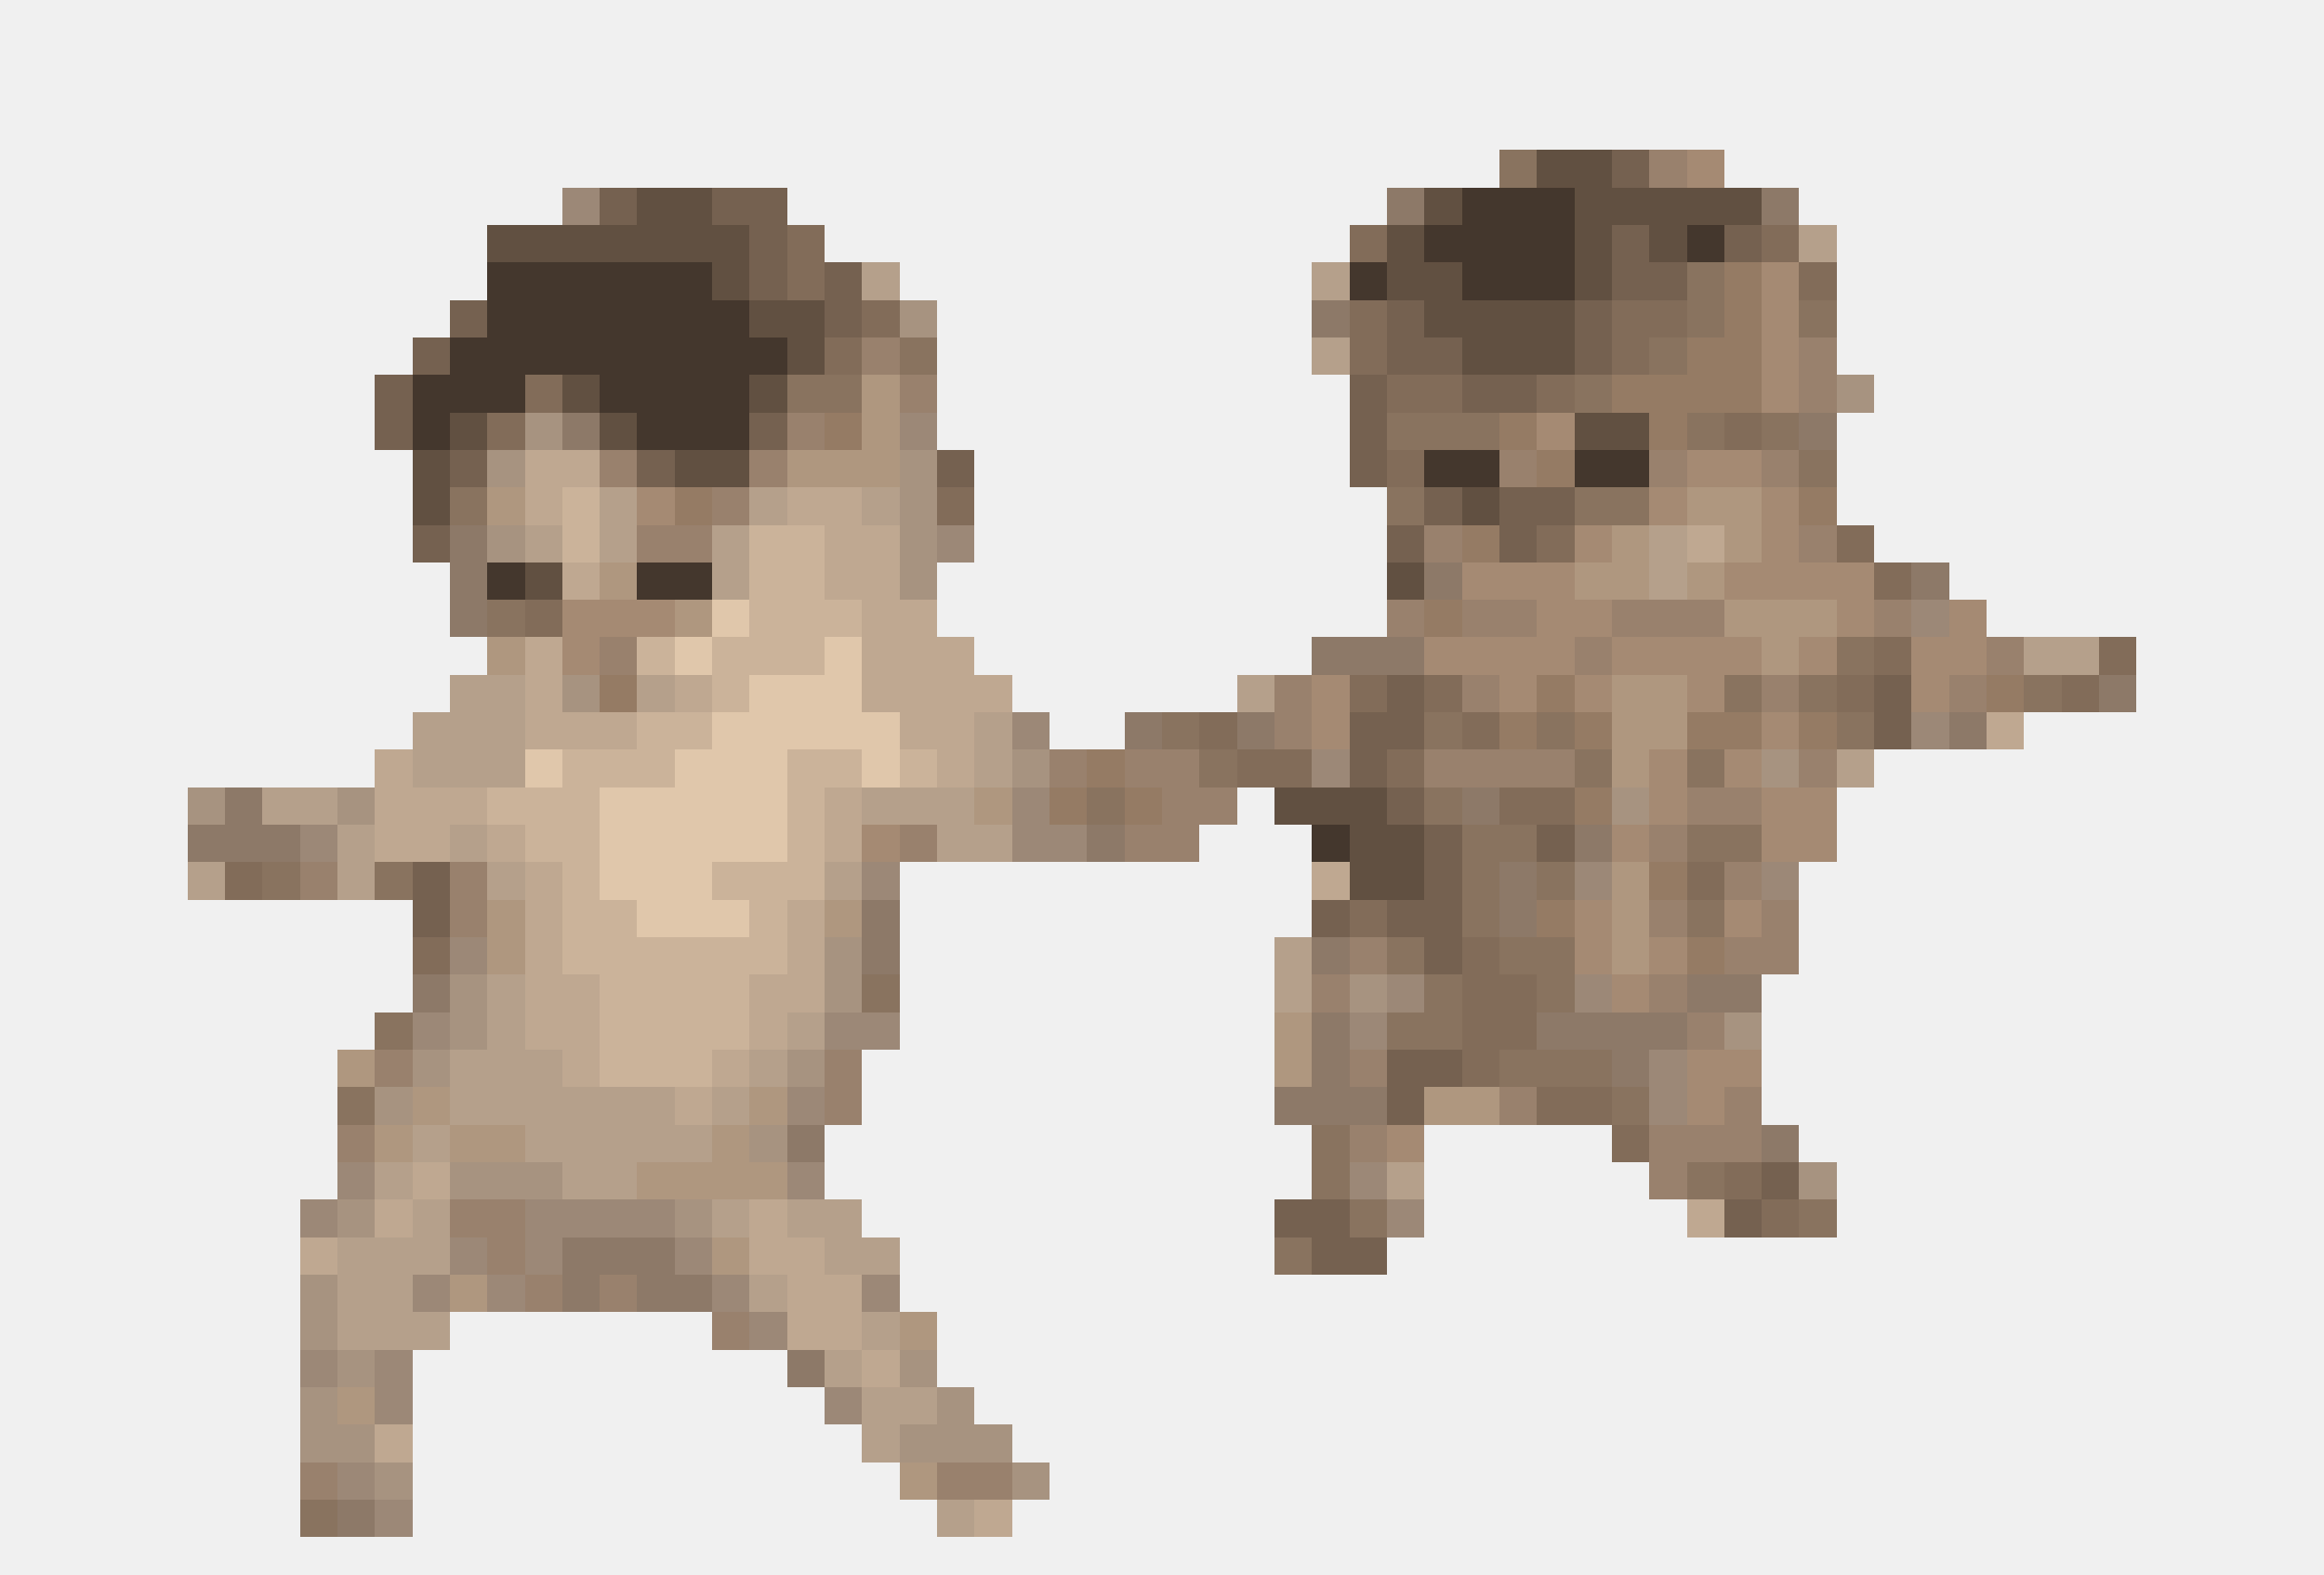
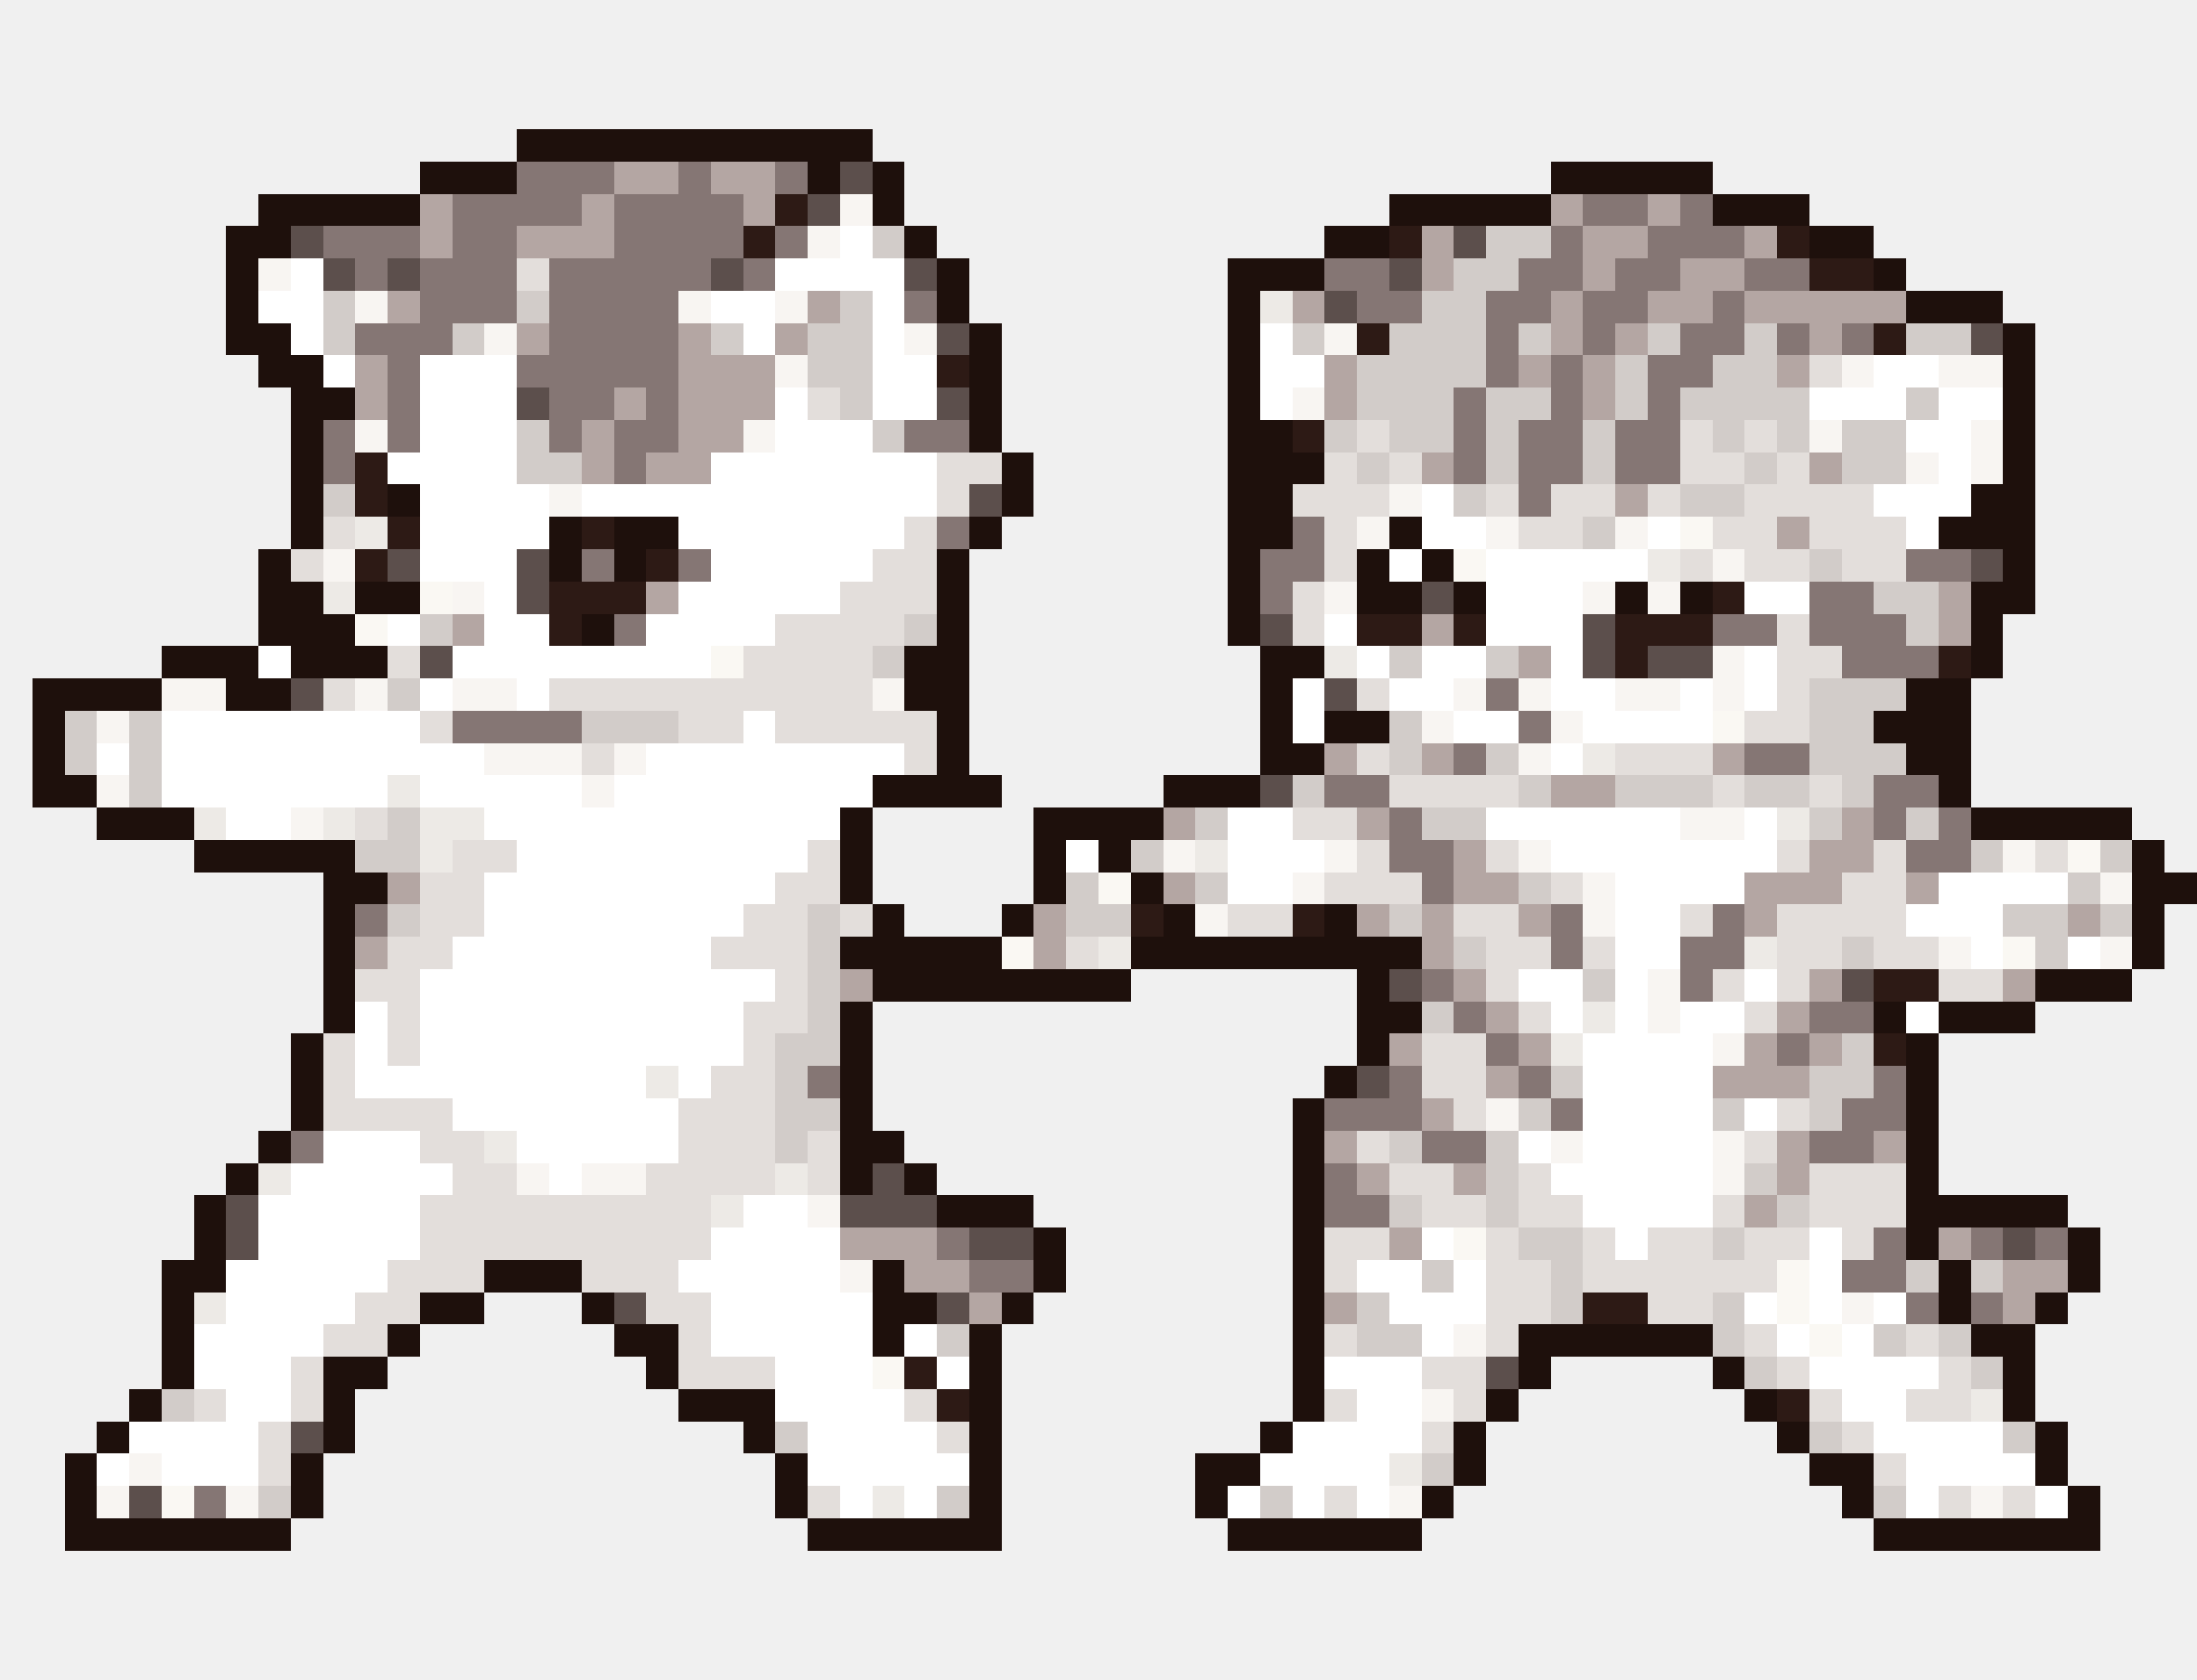
- <svg xmlns="http://www.w3.org/2000/svg" width="620" height="420" viewBox="0 0 62 42" shape-rendering="crispEdges" stroke-width="1">
+ <svg xmlns="http://www.w3.org/2000/svg" width="680" height="520" viewBox="0 0 68 52" shape-rendering="crispEdges" stroke-width="1">
  <g transform="translate(0 .5)">
-     <path stroke="#44372d" d="M39 5h3m-4 1h4m3 0h1m-33 1h6m17 0h1m2 0h3m-29 1h7m-8 1h9m-10 1h3m2 0h4m-9 1h1m5 0h3m18 1h2m2 0h2m-31 3h1m3 0h2m16 7h1" />
-     <path stroke="#615041" d="M41 4h2m-26 1h2m19 0h1m3 0h5m-34 1h7m17 0h1m4 0h1m1 0h1m-26 1h1m17 0h2m3 0h1m-23 1h2m16 0h4m-21 1h1m17 0h3m-27 1h1m4 0h1m-9 1h1m3 0h1m25 0h2m-33 1h1m6 0h2m-9 1h1m27 0h1m-26 2h1m22 0h1m-4 6h3m-1 1h2m-2 1h2" />
-     <path stroke="#756150" d="M43 4h1m-28 1h1m2 0h2m-1 1h1m22 0h1m2 0h1m-27 1h1m1 0h1m20 0h2m-33 1h1m9 0h1m14 0h1m4 0h1m-32 1h1m25 0h2m3 0h1m-33 1h1m25 0h1m2 0h2m-31 1h1m9 0h1m15 0h1m-25 1h1m4 0h1m7 0h1m10 0h1m1 1h1m1 0h2m-31 1h1m25 0h1m2 0h1m-4 4h1m12 0h1m-15 1h2m12 0h1m-15 1h1m0 1h1m0 1h1m2 0h1m-31 1h1m26 0h1m-28 1h1m23 0h1m1 0h2m-1 1h1m-2 3h2m-2 1h1m9 2h1m-14 1h2m10 0h1m-12 1h2" />
-     <path stroke="#826c59" d="M21 6h1m14 0h1m10 0h1m-27 1h1m26 0h1m-26 1h1m12 0h1m6 0h2m-23 1h1m13 0h1m6 0h1m-30 1h1m22 0h2m2 0h1m-29 1h1m32 0h1m-10 1h1m-13 1h1m15 1h1m7 0h1m0 1h1m-37 1h1m35 1h1m5 0h1m-21 1h1m1 0h1m10 0h1m5 0h1m-24 1h1m6 0h1m-7 1h2m2 0h1m2 1h2m-36 2h1m38 0h1m-10 1h1m-26 1h1m27 0h1m-1 1h2m-2 1h2m-2 1h1m1 1h2m0 1h1m2 1h1m0 1h1" />
-     <path stroke="#89735f" d="M40 4h1m4 3h1m-1 1h1m2 0h1m-25 1h1m19 0h1m-24 1h2m19 0h1m-6 1h3m5 0h1m1 0h1m0 1h1m-37 1h1m24 0h1m4 0h2m-31 3h1m35 1h1m-4 1h1m1 0h1m5 0h1m-24 1h1m6 0h1m2 0h1m7 0h1m-18 1h1m9 0h1m2 0h1m-17 1h1m8 0h1m0 1h2m4 0h2m-40 1h1m2 0h1m28 0h1m1 0h1m-3 1h1m5 0h1m-9 1h1m2 0h2m-19 1h1m14 0h1m2 0h1m-32 1h1m26 0h2m1 1h3m-34 1h1m33 0h1m-9 1h1m-1 1h1m9 0h1m-10 1h1m11 0h1m-15 1h1m-27 7h1" />
-     <path stroke="#8d7968" d="M37 5h1m9 0h1m-13 3h1m-21 3h1m32 0h1m-37 3h1m-1 1h1m25 0h1m12 0h1m-40 1h1m22 1h3m18 1h1m-27 1h1m2 0h1m18 0h1m-47 2h1m32 0h1m-35 1h3m21 0h1m12 0h1m-3 1h1m-18 1h1m16 0h1m-18 1h1m11 0h1m-25 1h1m33 0h2m-12 1h1m5 0h4m-10 1h1m7 0h1m-10 1h3m-16 1h1m25 0h1m-33 3h3m-3 1h1m1 0h2m2 2h1m-13 4h1" />
-     <path stroke="#957b64" d="M46 7h1m-1 1h1m-2 1h2m-4 1h4m-25 1h1m17 0h1m3 0h1m-4 1h1m-24 1h1m29 0h1m-10 1h1m-2 2h1m-23 2h1m24 0h1m11 0h1m-14 1h1m1 0h1m2 0h2m1 0h1m-20 1h1m-2 1h1m1 0h1m11 0h1m1 2h1m-4 1h1m3 1h1" />
-     <path stroke="#99816d" d="M44 4h1m-22 5h1m24 0h1m-25 1h1m23 0h1m-28 1h1m-6 1h1m3 0h1m19 0h1m3 0h1m2 0h1m-29 1h1m-3 1h2m19 0h1m9 0h1m-12 2h1m1 0h2m2 0h3m4 0h1m-35 1h1m25 0h1m10 0h1m-20 1h1m4 0h1m7 0h1m4 0h1m-19 1h1m-7 1h1m1 0h2m6 0h4m6 0h1m-18 1h2m12 0h2m-23 1h1m5 0h2m12 0h1m-37 1h1m3 0h1m33 0h1m-35 1h1m31 0h1m2 0h1m-12 1h1m9 0h2m-13 1h1m8 0h1m0 1h1m-36 1h1m11 0h1m13 0h1m-15 1h1m17 0h1m5 0h1m-38 1h1m26 0h1m7 0h3m-3 1h1m-33 1h2m-1 1h1m0 1h1m1 0h1m2 1h1m-12 4h1m16 0h2" />
-     <path stroke="#9c8877" d="M15 5h1m8 6h1m0 3h1m25 2h1m-25 3h1m23 0h1m-17 1h1m-9 1h1m-20 1h1m18 0h2m-6 1h1m18 0h1m4 0h1m-36 2h1m24 1h1m4 0h1m-32 1h1m10 0h2m12 0h1m7 1h1m-24 1h1m22 0h1m-36 2h1m11 0h1m14 0h1m-29 1h1m5 0h4m19 0h1m-26 1h1m1 0h1m3 0h1m-8 1h1m1 0h1m5 0h1m3 0h1m-4 1h1m-13 1h1m1 0h1m-1 1h1m11 0h1m-14 2h1m0 1h1" />
-     <path stroke="#a58a73" d="M45 4h1m1 3h1m-1 1h1m-1 1h1m-1 1h1m-7 1h1m3 1h2m-30 1h1m26 0h1m2 0h1m-6 1h1m4 0h1m-9 1h3m4 0h4m-35 1h3m23 0h2m6 0h1m2 0h1m-38 1h1m22 0h4m1 0h4m1 0h1m2 0h2m-18 1h1m4 0h1m1 0h1m2 0h1m5 0h1m-17 1h1m11 0h1m-4 1h1m1 0h1m-3 1h1m2 0h2m-26 1h1m19 0h1m3 0h2m-7 2h1m3 0h1m-5 1h1m1 0h1m-2 1h1m1 2h2m-2 1h1m-9 1h1" />
-     <path stroke="#a79380" d="M24 8h1m24 2h1m-36 1h1m-2 1h1m10 0h1m-1 1h1m-12 1h1m10 0h1m-1 1h1m-10 3h1m11 2h1m19 0h1m-43 1h1m3 0h1m33 0h1m-22 4h1m-11 1h1m9 0h1m13 0h1m-25 1h1m33 0h1m-36 1h1m9 0h1m-12 1h1m9 1h1m-9 1h3m33 0h1m-40 1h1m8 0h1m-11 2h1m-1 1h1m0 1h1m14 0h1m-17 1h1m16 0h1m-18 1h2m14 0h3m-17 1h1m16 0h1" />
-     <path stroke="#af977f" d="M23 10h1m-1 1h1m-3 1h3m-11 1h1m31 0h2m-4 1h1m2 0h1m-31 1h1m25 0h2m1 0h1m-28 1h1m27 0h3m-36 1h1m33 0h1m-5 1h2m-2 1h2m-2 1h1m-18 1h1m16 2h1m-31 1h1m8 0h1m20 0h1m-31 1h1m29 0h1m-10 2h1m-26 1h1m24 0h1m-24 1h1m8 0h1m17 0h2m-30 1h1m1 0h2m5 0h1m-3 1h4m-2 2h1m-8 1h1m11 1h1m-16 2h1m14 2h1" />
-     <path stroke="#b5a08b" d="M48 6h1m-26 1h1m11 0h1m-1 2h1m-20 4h1m3 0h1m2 0h1m-10 1h1m1 0h1m2 0h1m24 0h1m-26 1h1m24 0h1m9 2h2m-44 1h2m3 0h1m15 0h1m-23 1h3m12 0h1m-16 1h3m12 0h1m22 0h1m-43 1h2m14 0h3m-17 1h1m2 0h1m12 0h2m-22 1h1m3 0h1m3 0h1m8 0h1m11 2h1m-22 1h1m20 0h1m-22 1h1m7 0h1m-10 1h3m5 0h1m-9 1h6m1 0h1m-9 1h1m2 0h5m-9 1h1m4 0h2m20 0h1m-27 1h1m7 0h1m1 0h2m-14 1h3m10 0h2m-15 1h2m9 0h1m-12 1h3m11 0h1m-2 1h1m0 1h2m-2 1h1m1 2h1" />
-     <path stroke="#bfa891" d="M14 12h2m-2 1h1m6 0h2m-1 1h2m21 0h1m-31 1h1m6 0h2m-1 1h2m-11 1h1m8 0h3m-12 1h1m3 0h1m4 0h4m-13 1h3m7 0h2m27 0h1m-44 1h1m14 0h1m-16 1h3m9 0h1m-13 1h2m1 0h1m8 0h1m-9 1h1m20 0h1m-22 1h1m6 0h1m-8 1h1m6 0h1m-8 1h2m4 0h2m-8 1h2m4 0h1m-6 1h1m3 0h1m-2 1h1m-8 2h1m-2 1h1m9 0h1m24 0h1m-38 1h1m11 0h2m-1 1h2m-2 1h2m0 1h1m-14 2h1m15 2h1" />
-     <path stroke="#cbb39a" d="M15 13h1m-1 1h1m4 0h2m-2 1h2m-2 1h3m-6 1h1m1 0h3m-3 1h1m-3 1h2m-4 1h3m3 0h2m1 0h1m-12 1h3m5 0h1m-8 1h2m5 0h1m-7 1h1m3 0h3m-7 1h2m3 0h1m-6 1h6m-5 1h4m-4 1h4m-4 1h3" />
-     <path stroke="#e0c7ab" d="M19 16h1m-2 1h1m3 0h1m-3 1h3m-4 1h5m-10 1h1m3 0h3m2 0h1m-8 1h5m-5 1h5m-5 1h3m-2 1h3" />
+     <path stroke="#1e100c" d="M16 4h11m-14 1h3m9 0h1m1 0h1m20 0h5m-45 1h5m14 0h1m15 0h5m5 0h3m-49 1h2m19 0h1m12 0h2m13 0h2m-51 1h1m21 0h1m8 0h3m17 0h1m-52 1h1m21 0h1m8 0h1m20 0h3m-55 1h2m21 0h1m7 0h1m23 0h1m-55 1h2m20 0h1m7 0h1m23 0h1m-54 1h2m19 0h1m7 0h1m23 0h1m-54 1h1m20 0h1m7 0h2m22 0h1m-54 1h1m21 0h1m6 0h3m21 0h1m-54 1h1m2 0h1m18 0h1m6 0h2m21 0h2m-54 1h1m7 0h1m1 0h2m9 0h1m7 0h2m3 0h1m16 0h3m-55 1h1m8 0h1m1 0h1m9 0h1m8 0h1m3 0h1m1 0h1m17 0h1m-55 1h2m1 0h2m16 0h1m8 0h1m3 0h2m1 0h1m4 0h1m1 0h1m8 0h2m-55 1h3m7 0h1m10 0h1m8 0h1m22 0h1m-57 1h3m1 0h3m16 0h2m9 0h2m20 0h1m-61 1h4m2 0h2m19 0h2m9 0h1m19 0h2m-60 1h1m27 0h1m9 0h1m1 0h2m15 0h3m-60 1h1m27 0h1m9 0h2m18 0h2m-60 1h2m24 0h4m5 0h3m21 0h1m-58 1h3m20 0h1m5 0h4m25 0h5m-60 1h5m15 0h1m5 0h1m1 0h1m31 0h1m-57 1h2m14 0h1m5 0h1m2 0h1m30 0h2m-58 1h1m16 0h1m3 0h1m4 0h1m4 0h1m24 0h1m-57 1h1m15 0h5m4 0h9m22 0h1m-57 1h1m16 0h8m7 0h1m20 0h3m-56 1h1m15 0h1m15 0h2m14 0h1m1 0h3m-54 1h1m16 0h1m15 0h1m16 0h1m-51 1h1m16 0h1m14 0h1m17 0h1m-51 1h1m16 0h1m13 0h1m18 0h1m-52 1h1m17 0h2m12 0h1m18 0h1m-53 1h1m18 0h1m1 0h1m11 0h1m18 0h1m-54 1h1m22 0h3m8 0h1m18 0h5m-58 1h1m25 0h1m7 0h1m18 0h1m4 0h1m-60 1h2m8 0h3m9 0h1m4 0h1m7 0h1m19 0h1m3 0h1m-60 1h1m7 0h2m3 0h1m8 0h2m2 0h1m8 0h1m19 0h1m2 0h1m-59 1h1m6 0h1m6 0h2m6 0h1m2 0h1m9 0h1m6 0h6m8 0h2m-58 1h1m4 0h2m8 0h1m9 0h1m9 0h1m6 0h1m5 0h1m8 0h1m-59 1h1m5 0h1m10 0h3m6 0h1m9 0h1m5 0h1m7 0h1m7 0h1m-60 1h1m6 0h1m12 0h1m6 0h1m8 0h1m5 0h1m9 0h1m7 0h1m-62 1h1m6 0h1m14 0h1m5 0h1m6 0h2m6 0h1m10 0h2m5 0h1m-62 1h1m6 0h1m14 0h1m5 0h1m6 0h1m6 0h1m12 0h1m6 0h1m-63 1h7m16 0h6m7 0h6m14 0h7" />
+     <path stroke="#2d1a15" d="M24 6h1m-2 1h1m19 0h1m11 0h1m0 1h2m-16 2h1m15 0h1m-30 1h1m10 2h1m-30 1h1m-1 1h1m0 1h1m5 0h1m-8 1h1m8 0h1m-4 1h3m33 0h1m-37 1h1m24 0h2m1 0h1m4 0h3m-3 1h1m9 0h1m-26 8h1m4 0h1m17 2h2m-2 2h1m-10 8h2m-23 2h1m0 1h1m25 0h1" />
+     <path stroke="#5c4f4c" d="M26 5h1m-2 1h1m-17 1h1m35 0h1m-36 1h1m1 0h1m9 0h1m5 0h1m14 0h1m-3 1h1m-13 1h1m31 0h1m-46 2h1m12 0h1m0 3h1m-19 2h1m3 0h1m44 0h1m-46 1h1m27 0h1m-6 1h1m9 0h1m-37 1h1m35 0h1m1 0h2m-44 1h1m31 0h1m-3 3h1m3 6h1m13 0h1m-16 3h1m-16 3h1m-21 1h1m18 0h3m-22 1h1m22 0h2m30 0h1m-44 2h1m9 0h1m16 2h1m-38 2h1m-6 2h1" />
+     <path stroke="#857674" d="M16 5h3m2 0h1m2 0h1m-11 1h4m1 0h4m26 0h2m1 0h1m-43 1h3m1 0h2m3 0h4m1 0h1m23 0h1m2 0h3m-43 1h1m1 0h3m1 0h5m1 0h1m17 0h2m4 0h2m1 0h2m2 0h2m-43 1h3m1 0h4m7 0h1m13 0h2m2 0h2m1 0h2m2 0h1m-43 1h3m3 0h4m25 0h1m2 0h1m2 0h2m1 0h1m1 0h1m-46 1h1m3 0h5m25 0h1m1 0h1m2 0h2m-41 1h1m4 0h2m1 0h1m24 0h1m2 0h1m2 0h1m-42 1h1m1 0h1m4 0h1m1 0h2m7 0h2m15 0h1m1 0h2m1 0h2m-42 1h1m8 0h1m25 0h1m1 0h2m1 0h2m-5 1h1m-19 1h1m10 0h1m-23 1h1m2 0h1m17 0h2m18 0h2m-22 1h1m16 0h2m-39 1h1m33 0h2m1 0h3m-2 1h3m-14 1h1m-33 1h4m29 0h1m-3 1h1m8 0h2m-15 1h2m15 0h2m-17 1h1m14 0h1m1 0h1m-18 1h2m14 0h2m-17 1h1m-34 1h1m36 0h1m4 0h1m-6 1h1m3 0h2m-10 1h1m7 0h1m-8 1h1m10 0h2m-12 1h1m8 0h1m-31 1h1m17 0h1m3 0h1m10 0h1m-18 1h3m4 0h1m8 0h2m-50 1h1m34 0h2m10 0h2m-17 1h1m-1 1h2m-14 1h1m28 0h1m2 0h1m1 0h1m-34 1h2m25 0h2m0 1h1m1 0h1m-56 6h1" />
+     <path stroke="#b4a6a3" d="M19 5h2m1 0h2m-11 1h1m4 0h1m4 0h1m24 0h1m2 0h1m-39 1h1m2 0h3m25 0h1m4 0h2m3 0h1m-11 1h1m4 0h1m2 0h2m-42 1h1m12 0h1m14 0h1m7 0h1m2 0h2m1 0h5m-43 1h1m4 0h1m2 0h1m23 0h1m1 0h1m5 0h1m-46 1h1m9 0h3m17 0h1m5 0h1m1 0h1m5 0h1m-45 1h1m7 0h1m1 0h3m17 0h1m7 0h1m-32 1h1m2 0h2m-5 1h1m1 0h2m22 0h1m11 0h1m-7 1h1m4 1h1m-36 2h1m39 0h1m-47 1h1m29 0h1m15 0h1m-14 1h1m-7 3h1m2 0h1m8 0h1m-6 1h2m-14 1h1m5 0h1m14 0h1m-13 1h1m10 0h2m-46 1h1m23 0h1m8 0h2m7 0h3m2 0h1m-28 1h1m9 0h1m1 0h1m2 0h1m6 0h1m9 0h1m-54 1h1m20 0h1m11 0h1m-19 1h1m18 0h1m10 0h1m5 0h1m-17 1h1m8 0h1m-13 1h1m3 0h1m6 0h1m1 0h1m-11 1h1m6 0h3m-12 1h1m-4 1h1m13 0h1m2 0h1m-17 1h1m2 0h1m9 0h1m-2 1h1m-29 1h3m14 0h1m16 0h1m-33 1h2m32 0h2m-34 1h1m10 0h1m20 0h1" />
+     <path stroke="#d2ccc9" d="M27 7h1m18 0h2m-3 1h2m-37 1h1m5 0h1m9 0h1m17 0h2m-36 1h1m3 0h1m7 0h1m2 0h2m13 0h1m2 0h3m1 0h1m3 0h1m2 0h1m4 0h2m-36 1h2m15 0h4m4 0h1m2 0h2m-29 1h1m15 0h3m1 0h2m2 0h1m1 0h4m3 0h1m-44 1h1m10 0h1m13 0h1m1 0h2m1 0h1m2 0h1m3 0h1m1 0h1m1 0h2m-43 1h2m24 0h1m3 0h1m2 0h1m4 0h1m2 0h2m-49 1h1m34 0h1m6 0h2m-5 1h1m6 1h1m1 1h2m-47 1h1m14 0h1m30 0h1m-33 1h1m15 0h1m2 0h1m-35 1h1m43 0h3m-57 1h1m1 0h1m13 0h3m22 0h1m12 0h2m-56 1h1m1 0h1m38 0h1m2 0h1m9 0h3m-55 1h1m35 0h1m6 0h1m2 0h3m1 0h2m1 0h1m-46 1h1m24 0h1m6 0h2m10 0h1m2 0h1m-49 1h2m22 0h1m25 0h1m3 0h1m-33 1h1m3 0h1m9 0h1m16 0h1m-53 1h1m12 0h1m7 0h2m8 0h1m18 0h2m1 0h1m-41 1h1m19 0h1m11 0h1m5 0h1m-39 1h1m23 0h1m-25 1h1m18 0h1m-21 1h2m31 0h1m-34 1h1m23 0h1m7 0h2m-34 1h2m21 0h1m5 0h1m2 0h1m-33 1h1m18 0h1m2 0h1m-1 1h1m7 0h1m-12 1h1m2 0h1m8 0h1m-9 1h2m4 0h1m-10 1h1m3 0h1m10 0h1m1 0h1m-20 1h1m5 0h1m4 0h1m-25 1h1m12 0h2m9 0h1m4 0h1m1 0h1m-7 1h1m6 0h1m-57 1h1m18 1h1m31 0h1m5 0h1m-19 1h1m-37 1h1m20 0h1m9 0h1m18 0h1" />
+     <path stroke="#e3dedb" d="M16 8h1m39 3h1m-32 1h1m16 1h1m9 0h1m1 0h1m-26 1h2m10 0h1m1 0h1m8 0h2m1 0h1m-27 1h1m10 0h3m3 0h1m1 0h2m1 0h1m2 0h4m-48 1h1m17 0h1m12 0h1m5 0h2m4 0h2m1 0h3m-50 1h1m17 0h2m12 0h1m10 0h1m1 0h2m1 0h2m-33 1h3m11 0h1m-17 1h4m12 0h1m14 0h1m-44 1h1m10 0h4m28 0h2m-47 1h1m6 0h10m15 0h1m12 0h1m-43 1h1m7 0h2m1 0h5m25 0h2m-38 1h1m9 0h1m13 0h1m7 0h3m-10 1h4m6 0h1m2 0h1m-46 1h1m28 0h2m-28 1h2m9 0h1m16 0h1m3 0h1m8 0h1m2 0h1m4 0h1m-51 1h2m9 0h2m15 0h3m4 0h1m8 0h2m-46 1h2m8 0h2m1 0h1m11 0h2m5 0h2m5 0h1m2 0h4m-47 1h2m8 0h3m8 0h1m12 0h2m1 0h1m5 0h2m1 0h2m-49 1h2m11 0h1m21 0h1m6 0h1m1 0h1m4 0h2m-50 1h1m10 0h2m22 0h1m6 0h1m-45 1h1m1 0h1m10 0h1m20 0h2m-36 1h1m11 0h2m20 0h2m-36 1h4m7 0h3m21 0h1m9 0h1m-43 1h2m6 0h3m1 0h1m16 0h1m11 0h1m-41 1h2m4 0h4m1 0h1m17 0h2m2 0h1m8 0h3m-46 1h9m22 0h2m1 0h2m4 0h1m2 0h3m-46 1h9m19 0h2m3 0h1m2 0h1m1 0h2m1 0h2m1 0h1m-46 1h3m3 0h3m20 0h1m4 0h2m1 0h6m-44 1h2m7 0h2m24 0h2m3 0h2m-43 1h2m9 0h1m19 0h1m4 0h1m7 0h1m4 0h1m-51 1h1m11 0h3m20 0h2m9 0h1m4 0h1m-55 1h1m2 0h1m18 0h1m12 0h1m3 0h1m10 0h1m2 0h2m-53 1h1m20 0h1m14 0h1m12 0h1m-50 1h1m49 0h1m-34 1h1m15 0h1m18 0h1m1 0h1" />
+     <path stroke="#edeae6" d="M39 9h1m-29 7h1m39 1h1m-42 1h1m30 2h1m7 3h1m-38 1h1m-7 1h1m3 0h1m2 0h2m40 0h1m-43 1h1m23 0h1m-4 3h1m19 0h1m-6 2h1m-2 1h1m-29 1h1m-6 2h1m-8 1h1m15 0h1m-3 1h1m-17 3h1m54 3h1m-19 2h1m-17 1h1" />
+     <path stroke="#f8f5f2" d="M26 6h1m-2 1h1m-18 1h1m2 1h1m9 0h1m2 0h1m-10 1h1m12 0h1m12 0h1m-18 1h1m32 0h1m2 0h2m-22 1h1m-30 1h1m11 0h1m32 0h1m4 0h1m-3 1h1m1 0h1m-45 1h1m25 0h1m-2 1h1m3 0h1m3 0h1m-41 1h1m42 0h1m-40 1h1m26 0h1m7 0h1m1 0h1m1 2h1m-49 1h2m4 0h1m2 0h2m11 0h1m17 0h1m1 0h1m2 0h2m1 0h1m-51 1h1m40 0h1m3 0h1m-34 1h3m1 0h1m27 0h1m-45 1h1m14 0h1m-10 1h1m42 0h2m-18 1h1m4 0h1m5 0h1m14 0h1m-23 1h1m8 0h1m15 0h1m-29 1h1m11 0h1m10 1h1m4 0h1m-15 1h1m-1 1h1m1 1h1m-8 2h1m1 1h1m4 0h1m-38 1h1m1 0h2m33 0h1m-29 1h1m0 2h1m30 1h1m-13 1h1m-2 2h1m-41 2h1m-2 1h1m3 0h1m35 0h1m17 0h1" />
+     <path stroke="#faf8f3" d="M52 16h1m-8 1h1m-33 1h1m-3 1h1m10 1h1m30 2h1m10 4h1m-31 1h1m-4 2h1m30 0h1m-18 9h1m9 1h1m-1 1h1m0 1h1m-30 1h1m-23 4h1" />
+     <path stroke="#ffffff" d="M26 7h1m-18 1h1m14 0h4m-20 1h2m12 0h2m3 0h1m-19 1h1m13 0h1m3 0h1m11 0h1m-30 1h1m2 0h3m11 0h2m10 0h2m17 0h2m-47 1h3m8 0h1m2 0h2m10 0h1m16 0h3m1 0h2m-49 1h3m8 0h3m32 0h2m-49 1h4m6 0h7m31 0h1m-48 1h4m1 0h11m15 0h1m13 0h3m-48 1h4m4 0h7m16 0h2m5 0h1m7 0h1m-47 1h3m6 0h5m16 0h1m2 0h5m-36 1h1m5 0h5m20 0h3m5 0h2m-44 1h1m2 0h2m3 0h4m17 0h1m4 0h3m-41 1h1m5 0h8m20 0h1m1 0h2m2 0h1m5 0h1m-42 1h1m2 0h1m23 0h1m2 0h2m3 0h2m2 0h1m1 0h1m-50 1h8m10 0h1m16 0h1m4 0h2m2 0h4m-50 1h1m1 0h10m5 0h8m20 0h1m-44 1h7m1 0h5m1 0h8m-20 1h2m6 0h11m12 0h2m6 0h6m2 0h1m-39 1h9m8 0h1m4 0h3m7 0h7m-40 1h9m14 0h2m10 0h4m6 0h4m-49 1h8m27 0h2m7 0h3m-48 1h8m28 0h2m9 0h1m2 0h1m-52 1h11m23 0h2m1 0h1m3 0h1m-44 1h1m1 0h10m25 0h1m1 0h1m1 0h2m5 0h1m-49 1h1m1 0h10m26 0h4m-42 1h9m1 0h1m27 0h4m-39 1h7m28 0h4m1 0h1m-45 1h3m3 0h5m26 0h1m1 0h4m-44 1h5m3 0h1m30 0h5m-45 1h5m10 0h2m24 0h4m-45 1h5m9 0h4m18 0h1m5 0h1m5 0h1m-50 1h5m9 0h5m16 0h2m1 0h1m10 0h1m-50 1h4m11 0h5m16 0h3m8 0h1m1 0h1m1 0h1m-53 1h4m12 0h5m1 0h1m15 0h1m10 0h1m1 0h1m-52 1h3m15 0h3m2 0h1m11 0h3m12 0h4m-53 1h2m15 0h4m14 0h2m13 0h2m-55 1h4m17 0h4m11 0h4m14 0h4m-59 1h1m1 0h3m17 0h5m9 0h4m16 0h4m-37 1h1m1 0h1m9 0h1m1 0h1m1 0h1m16 0h1m3 0h1" />
  </g>
</svg>
